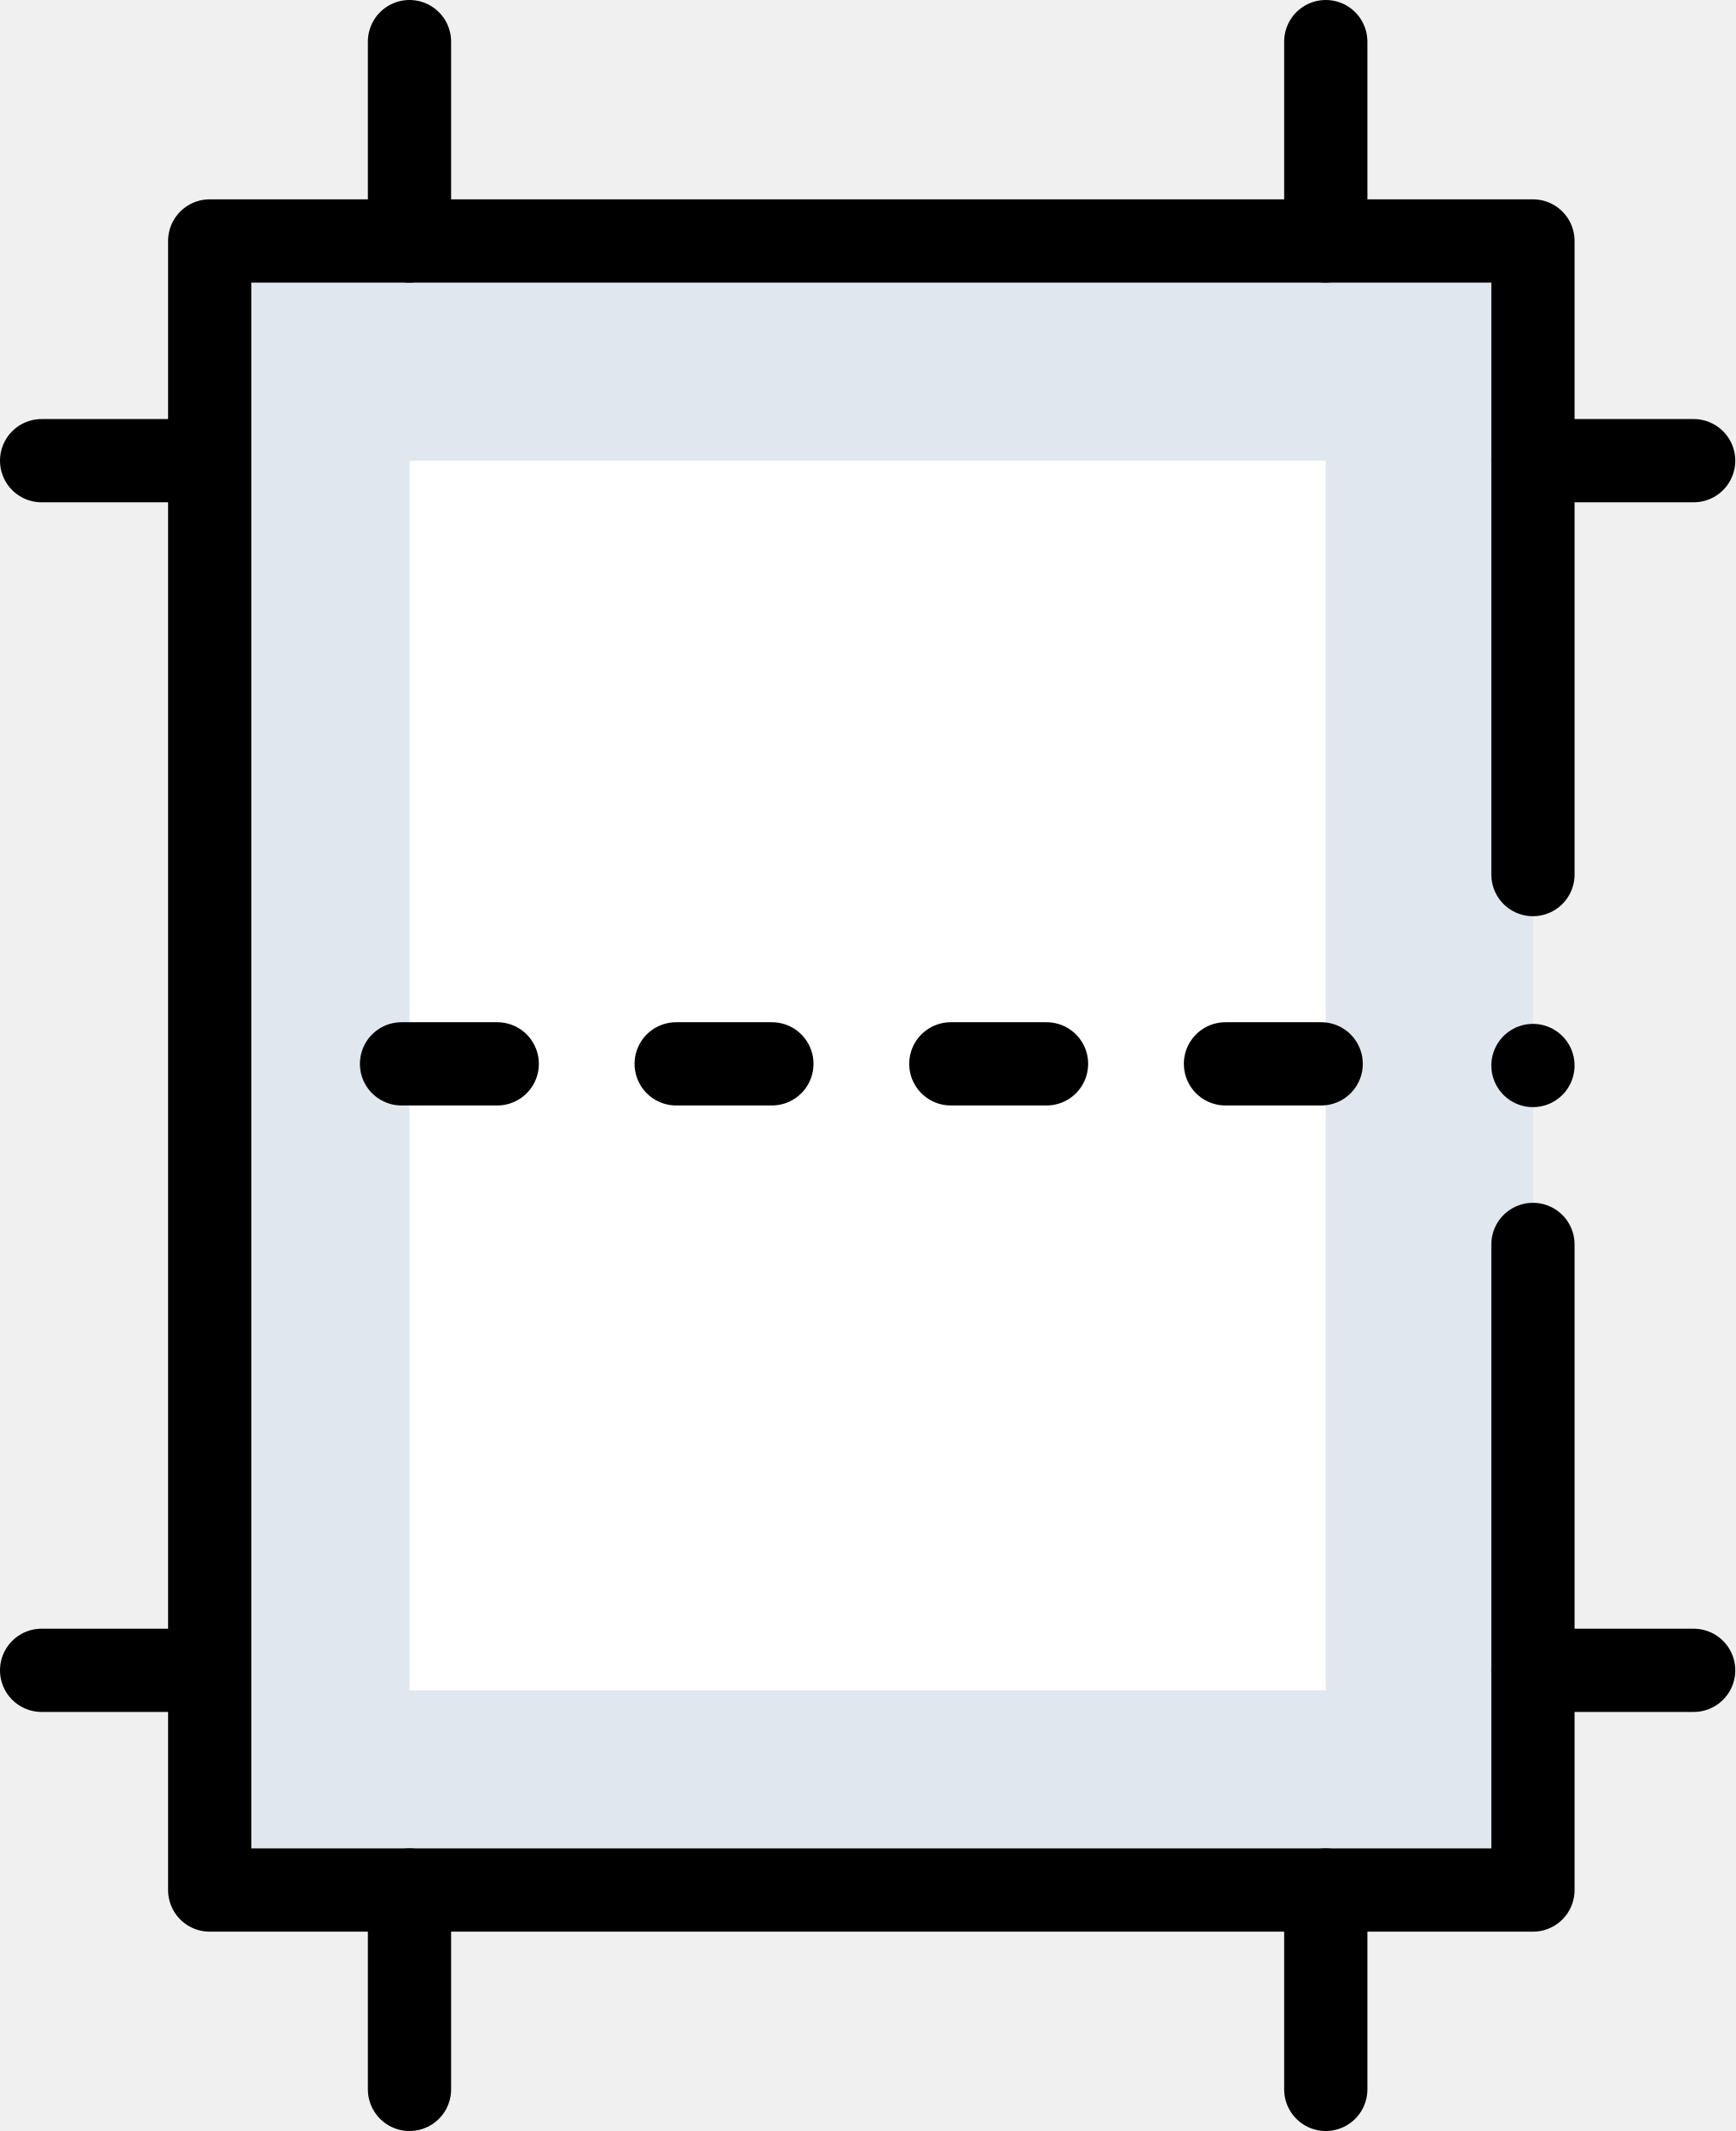
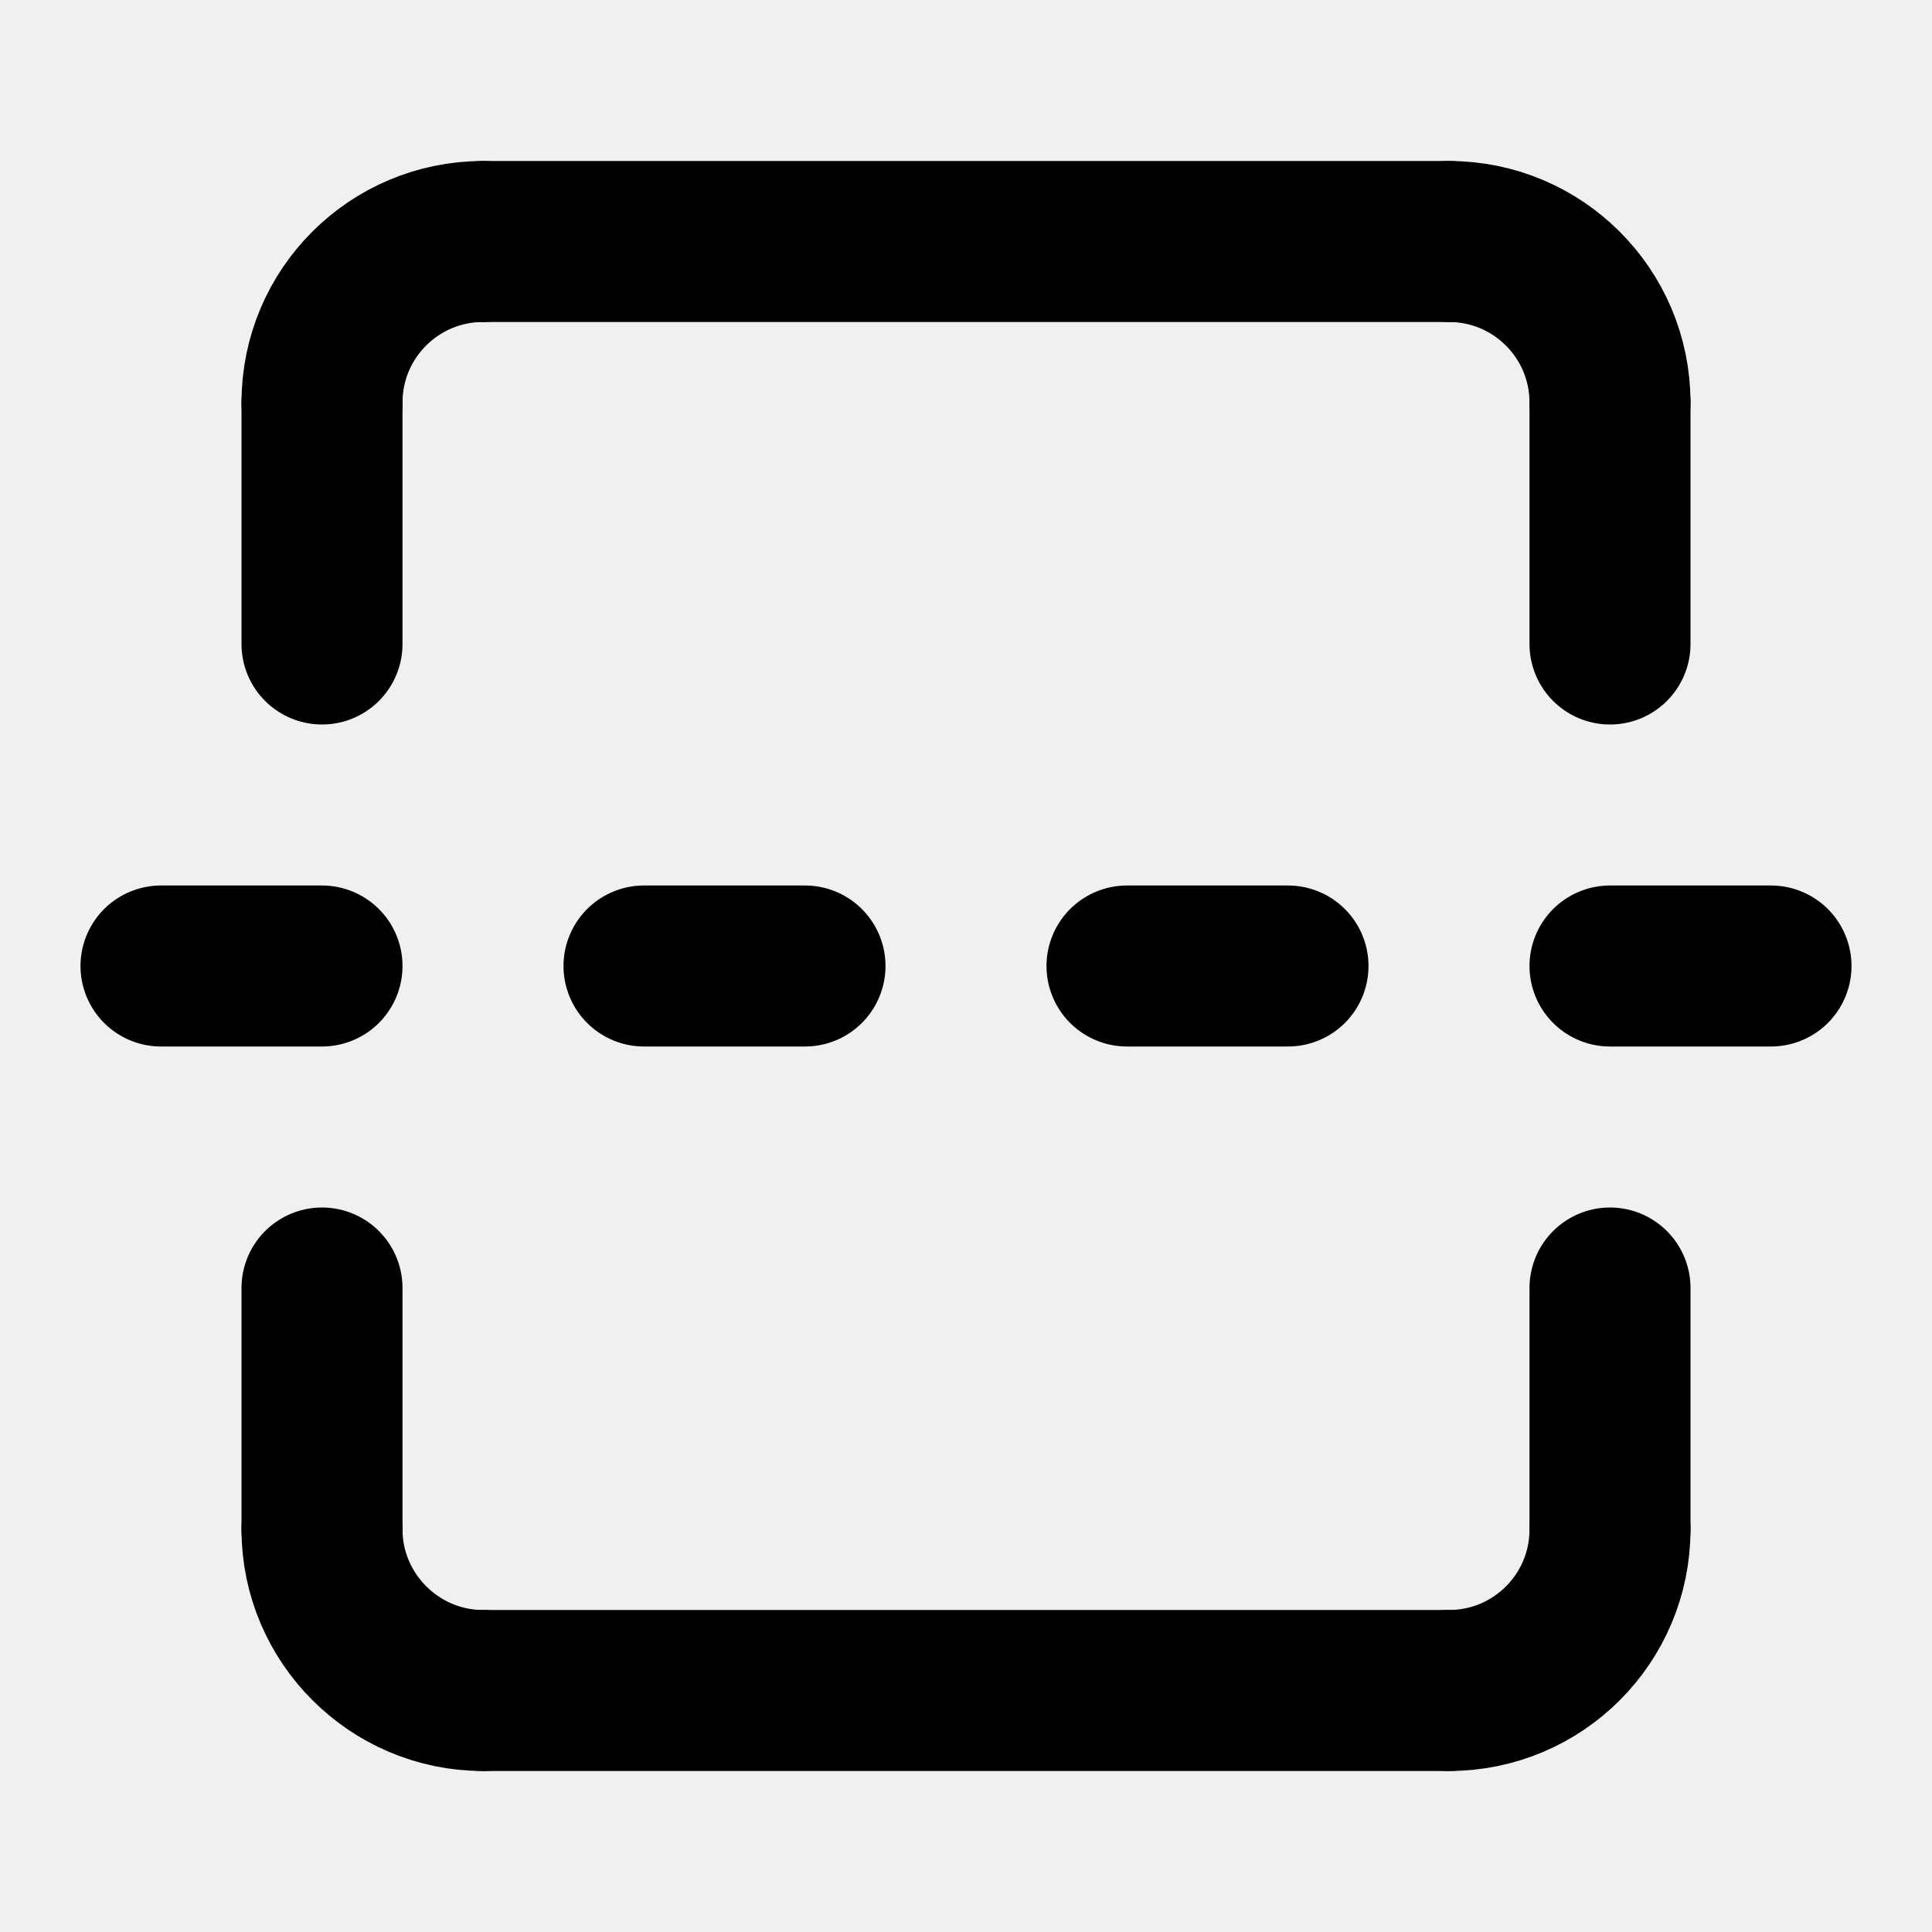
- <svg xmlns="http://www.w3.org/2000/svg" version="1.1" id="Capa_1" x="0px" y="0px" viewBox="0 0 417.002 512" xml:space="preserve" width="417.002" height="512">
-   <defs id="defs14" />
-   <g id="g14" transform="translate(-47.499)">
-     <polyline style="fill:#e0e7ef" points="415.881,210.129 415.881,57.894 97.89,57.894 97.89,454.106 415.881,454.106 &#10;  415.881,298.991  " id="polyline1" />
-     <rect x="145.905" y="110.685" style="fill:#ffffff" width="220.191" height="295.453" id="rect1" />
-     <polygon style="fill:#e0e7ef" points="415.881,210.129 415.881,57.894 97.89,57.894 97.89,454.106 415.881,454.106 415.881,298.991 " id="polygon1" />
-     <polyline style="fill:none;stroke:#000000;stroke-width:20;stroke-linecap:round;stroke-linejoin:round;stroke-miterlimit:10" points="&#10;  415.881,210.129 415.881,57.894 97.89,57.894 97.89,454.106 415.881,454.106 415.881,298.991  " id="polyline2" />
-     <rect x="145.905" y="110.685" style="fill:#ffffff" width="220.191" height="295.453" id="rect2" />
-     <g id="g5" transform="translate(1.276808,0.638404)">
-       <line style="fill:none;stroke:#000000;stroke-width:20;stroke-linecap:round;stroke-linejoin:round;stroke-miterlimit:10;stroke-dasharray:23, 43" x1="142.713" y1="254.964" x2="398.675" y2="254.963" id="line3" />
-     </g>
-     <line style="fill:none;stroke:#000000;stroke-width:20;stroke-linecap:round;stroke-linejoin:round;stroke-miterlimit:10" x1="366.095" y1="57.894" x2="366.095" y2="10" id="line6" />
-     <line style="fill:none;stroke:#000000;stroke-width:20;stroke-linecap:round;stroke-linejoin:round;stroke-miterlimit:10" x1="415.881" y1="110.684" x2="454.501" y2="110.684" id="line7" />
-     <line style="fill:none;stroke:#000000;stroke-width:20;stroke-linecap:round;stroke-linejoin:round;stroke-miterlimit:10" x1="145.905" y1="57.894" x2="145.905" y2="10" id="line8" />
-     <line style="fill:none;stroke:#000000;stroke-width:20;stroke-linecap:round;stroke-linejoin:round;stroke-miterlimit:10" x1="96.119" y1="110.684" x2="57.499" y2="110.684" id="line9" />
-     <line style="fill:none;stroke:#000000;stroke-width:20;stroke-linecap:round;stroke-linejoin:round;stroke-miterlimit:10" x1="145.905" y1="454.106" x2="145.905" y2="502" id="line10" />
-     <line style="fill:none;stroke:#000000;stroke-width:20;stroke-linecap:round;stroke-linejoin:round;stroke-miterlimit:10" x1="96.119" y1="401.316" x2="57.499" y2="401.316" id="line11" />
-     <line style="fill:none;stroke:#000000;stroke-width:20;stroke-linecap:round;stroke-linejoin:round;stroke-miterlimit:10" x1="366.095" y1="454.106" x2="366.095" y2="502" id="line12" />
-     <line style="fill:none;stroke:#000000;stroke-width:20;stroke-linecap:round;stroke-linejoin:round;stroke-miterlimit:10" x1="415.881" y1="401.316" x2="454.501" y2="401.316" id="line13" />
-     <line style="fill:none;stroke:#000000;stroke-width:20;stroke-linecap:round;stroke-linejoin:round;stroke-miterlimit:10" x1="415.881" y1="256" x2="415.881" y2="256" id="line14" />
-   </g>
+ <svg xmlns="http://www.w3.org/2000/svg" width="24" height="24" viewBox="0 0 24 24" fill="none" stroke="currentColor" stroke-width="2" stroke-linecap="round" stroke-linejoin="round">
+   <path d="M16 12 L14 12" />
+   <path d="M18 3 A2 2 0 0 1 20 5" />
+   <path d="M2 12 L4 12" />
+   <path d="M20 16 L20 19" />
+   <path d="M20 19 A2 2 0 0 1 18 21" />
+   <path d="M20 5 L20 8" />
+   <path d="M22 12 L20 12" />
+   <path d="M4 16 L4 19" />
+   <path d="M4 19 C4 20.1 4.9 21 6 21" />
+   <path d="M4 5 L4 8" />
+   <path d="M6 21 L18 21" />
+   <path d="M6 3 A2 2 0 0 0 4 5" />
+   <path d="M6 3 L18 3" />
+   <path d="M8 12 L10 12" />
</svg>
